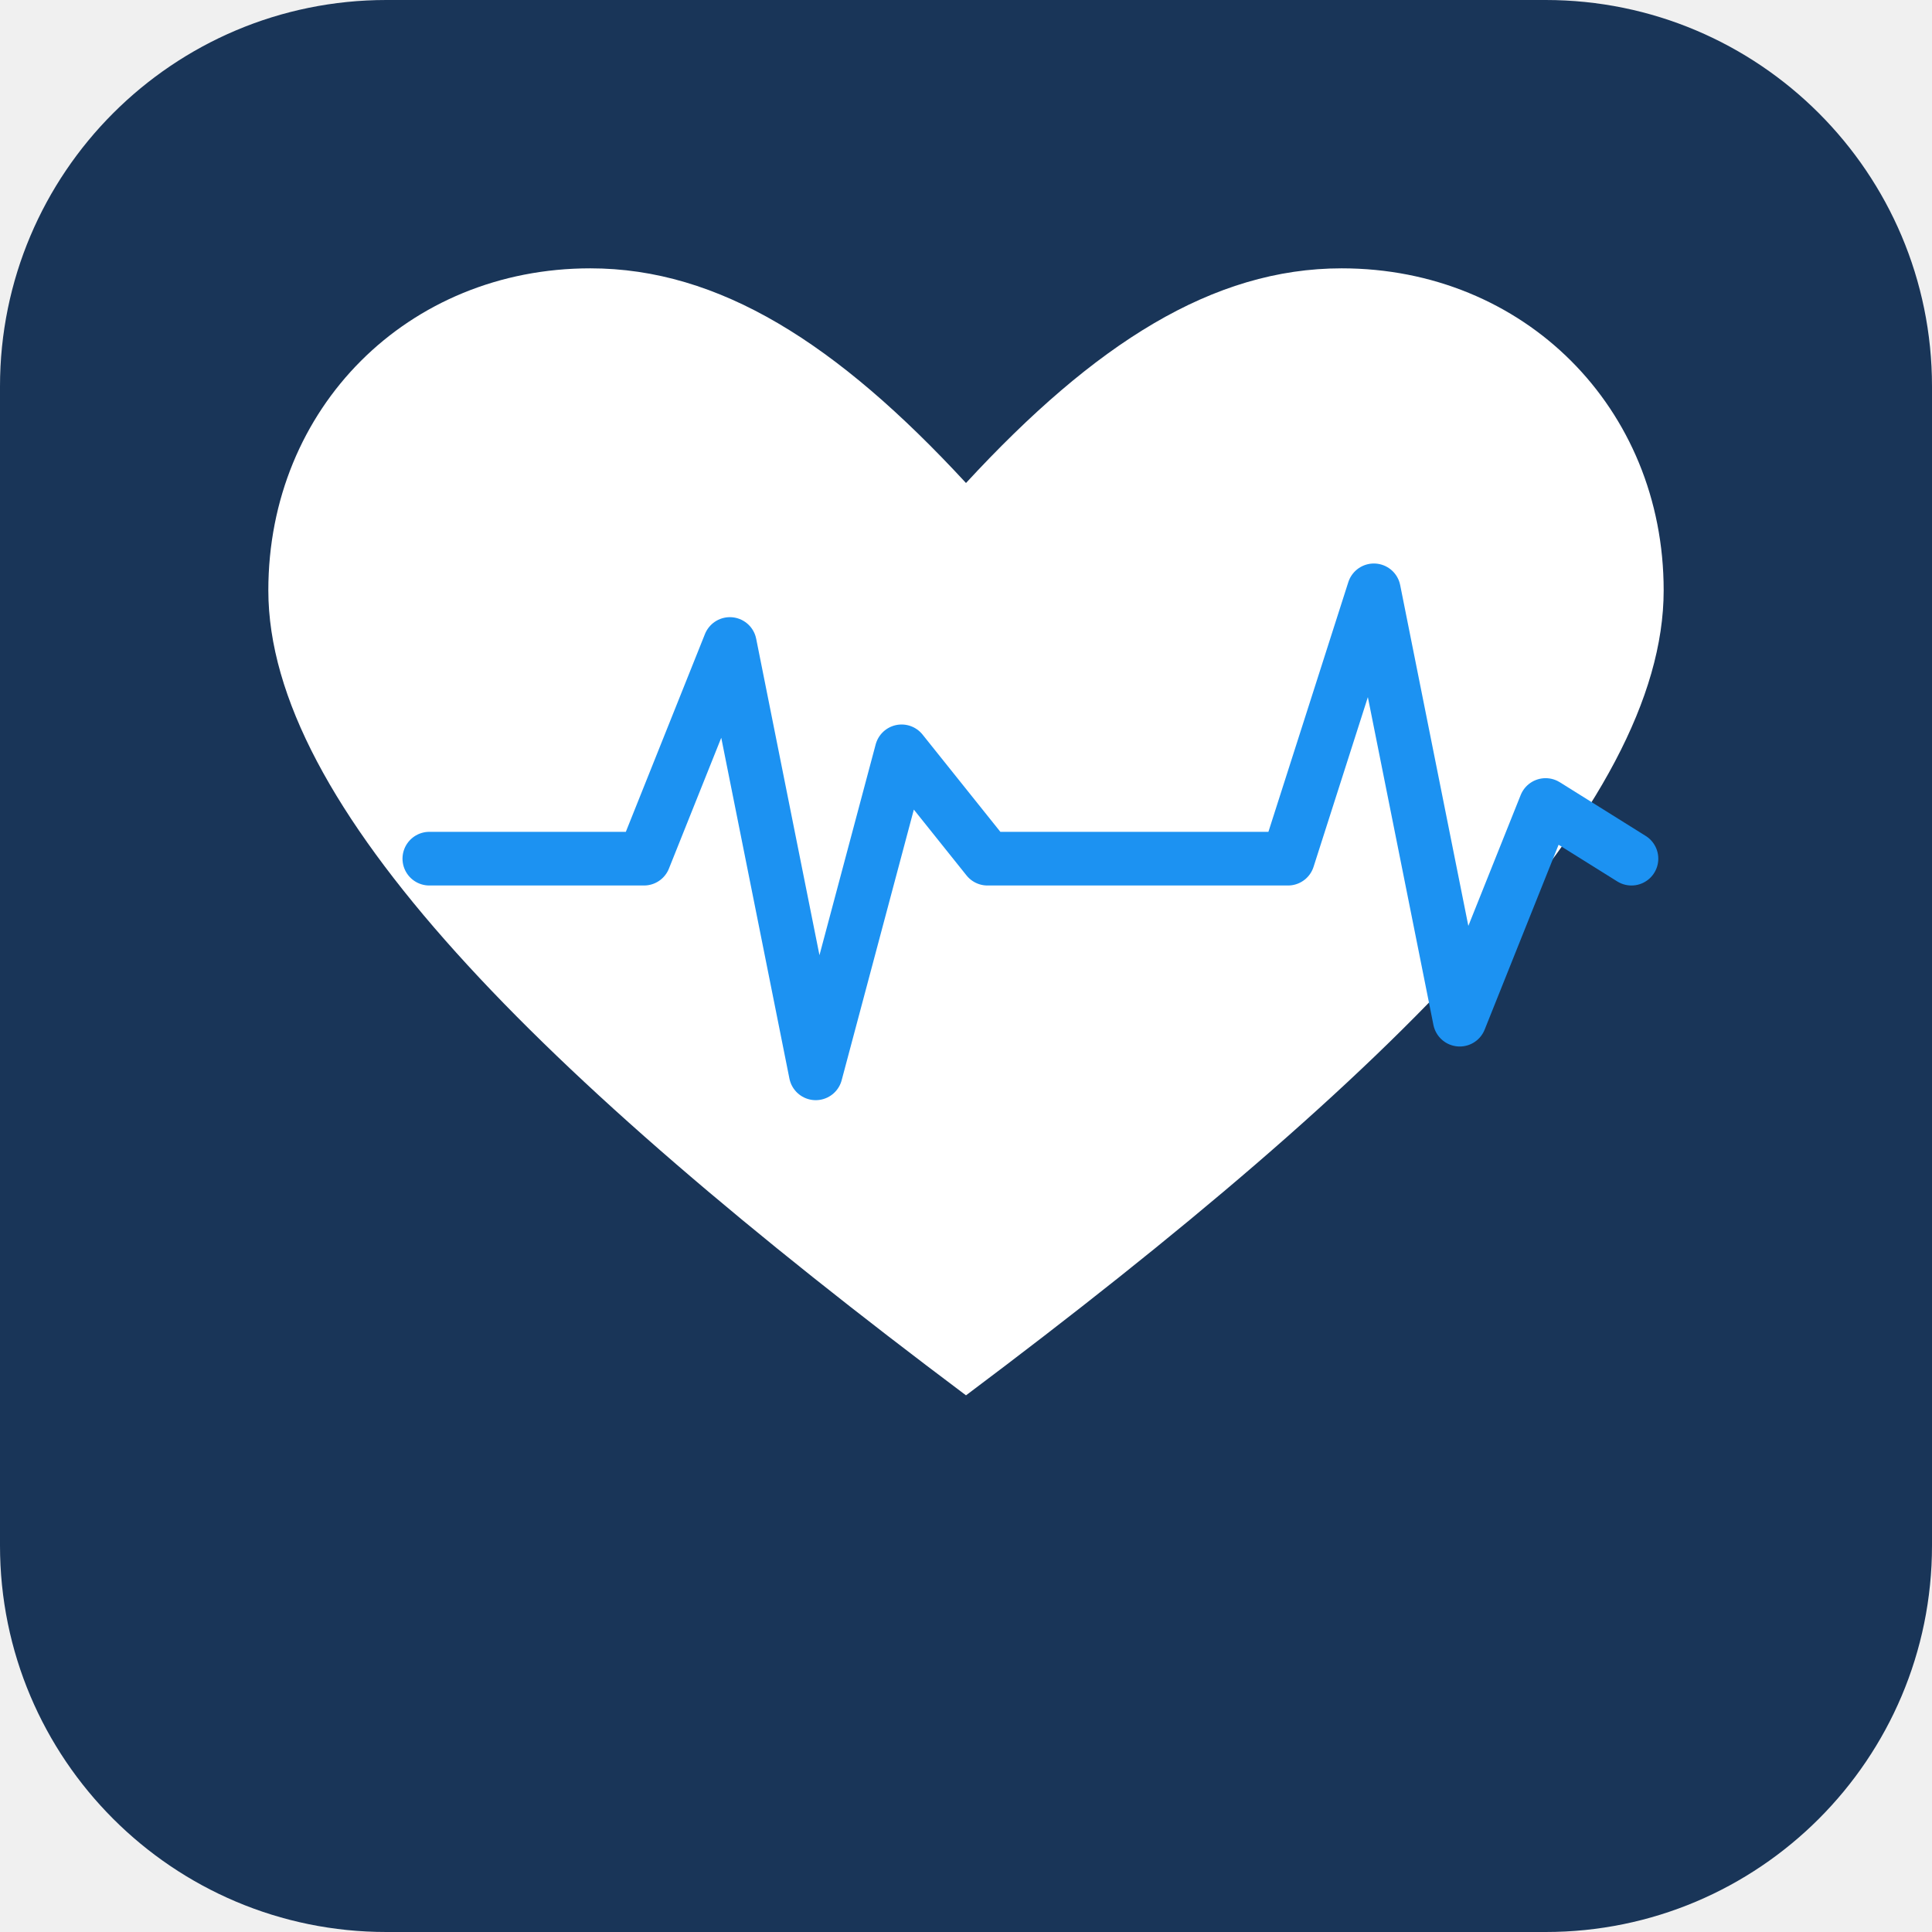
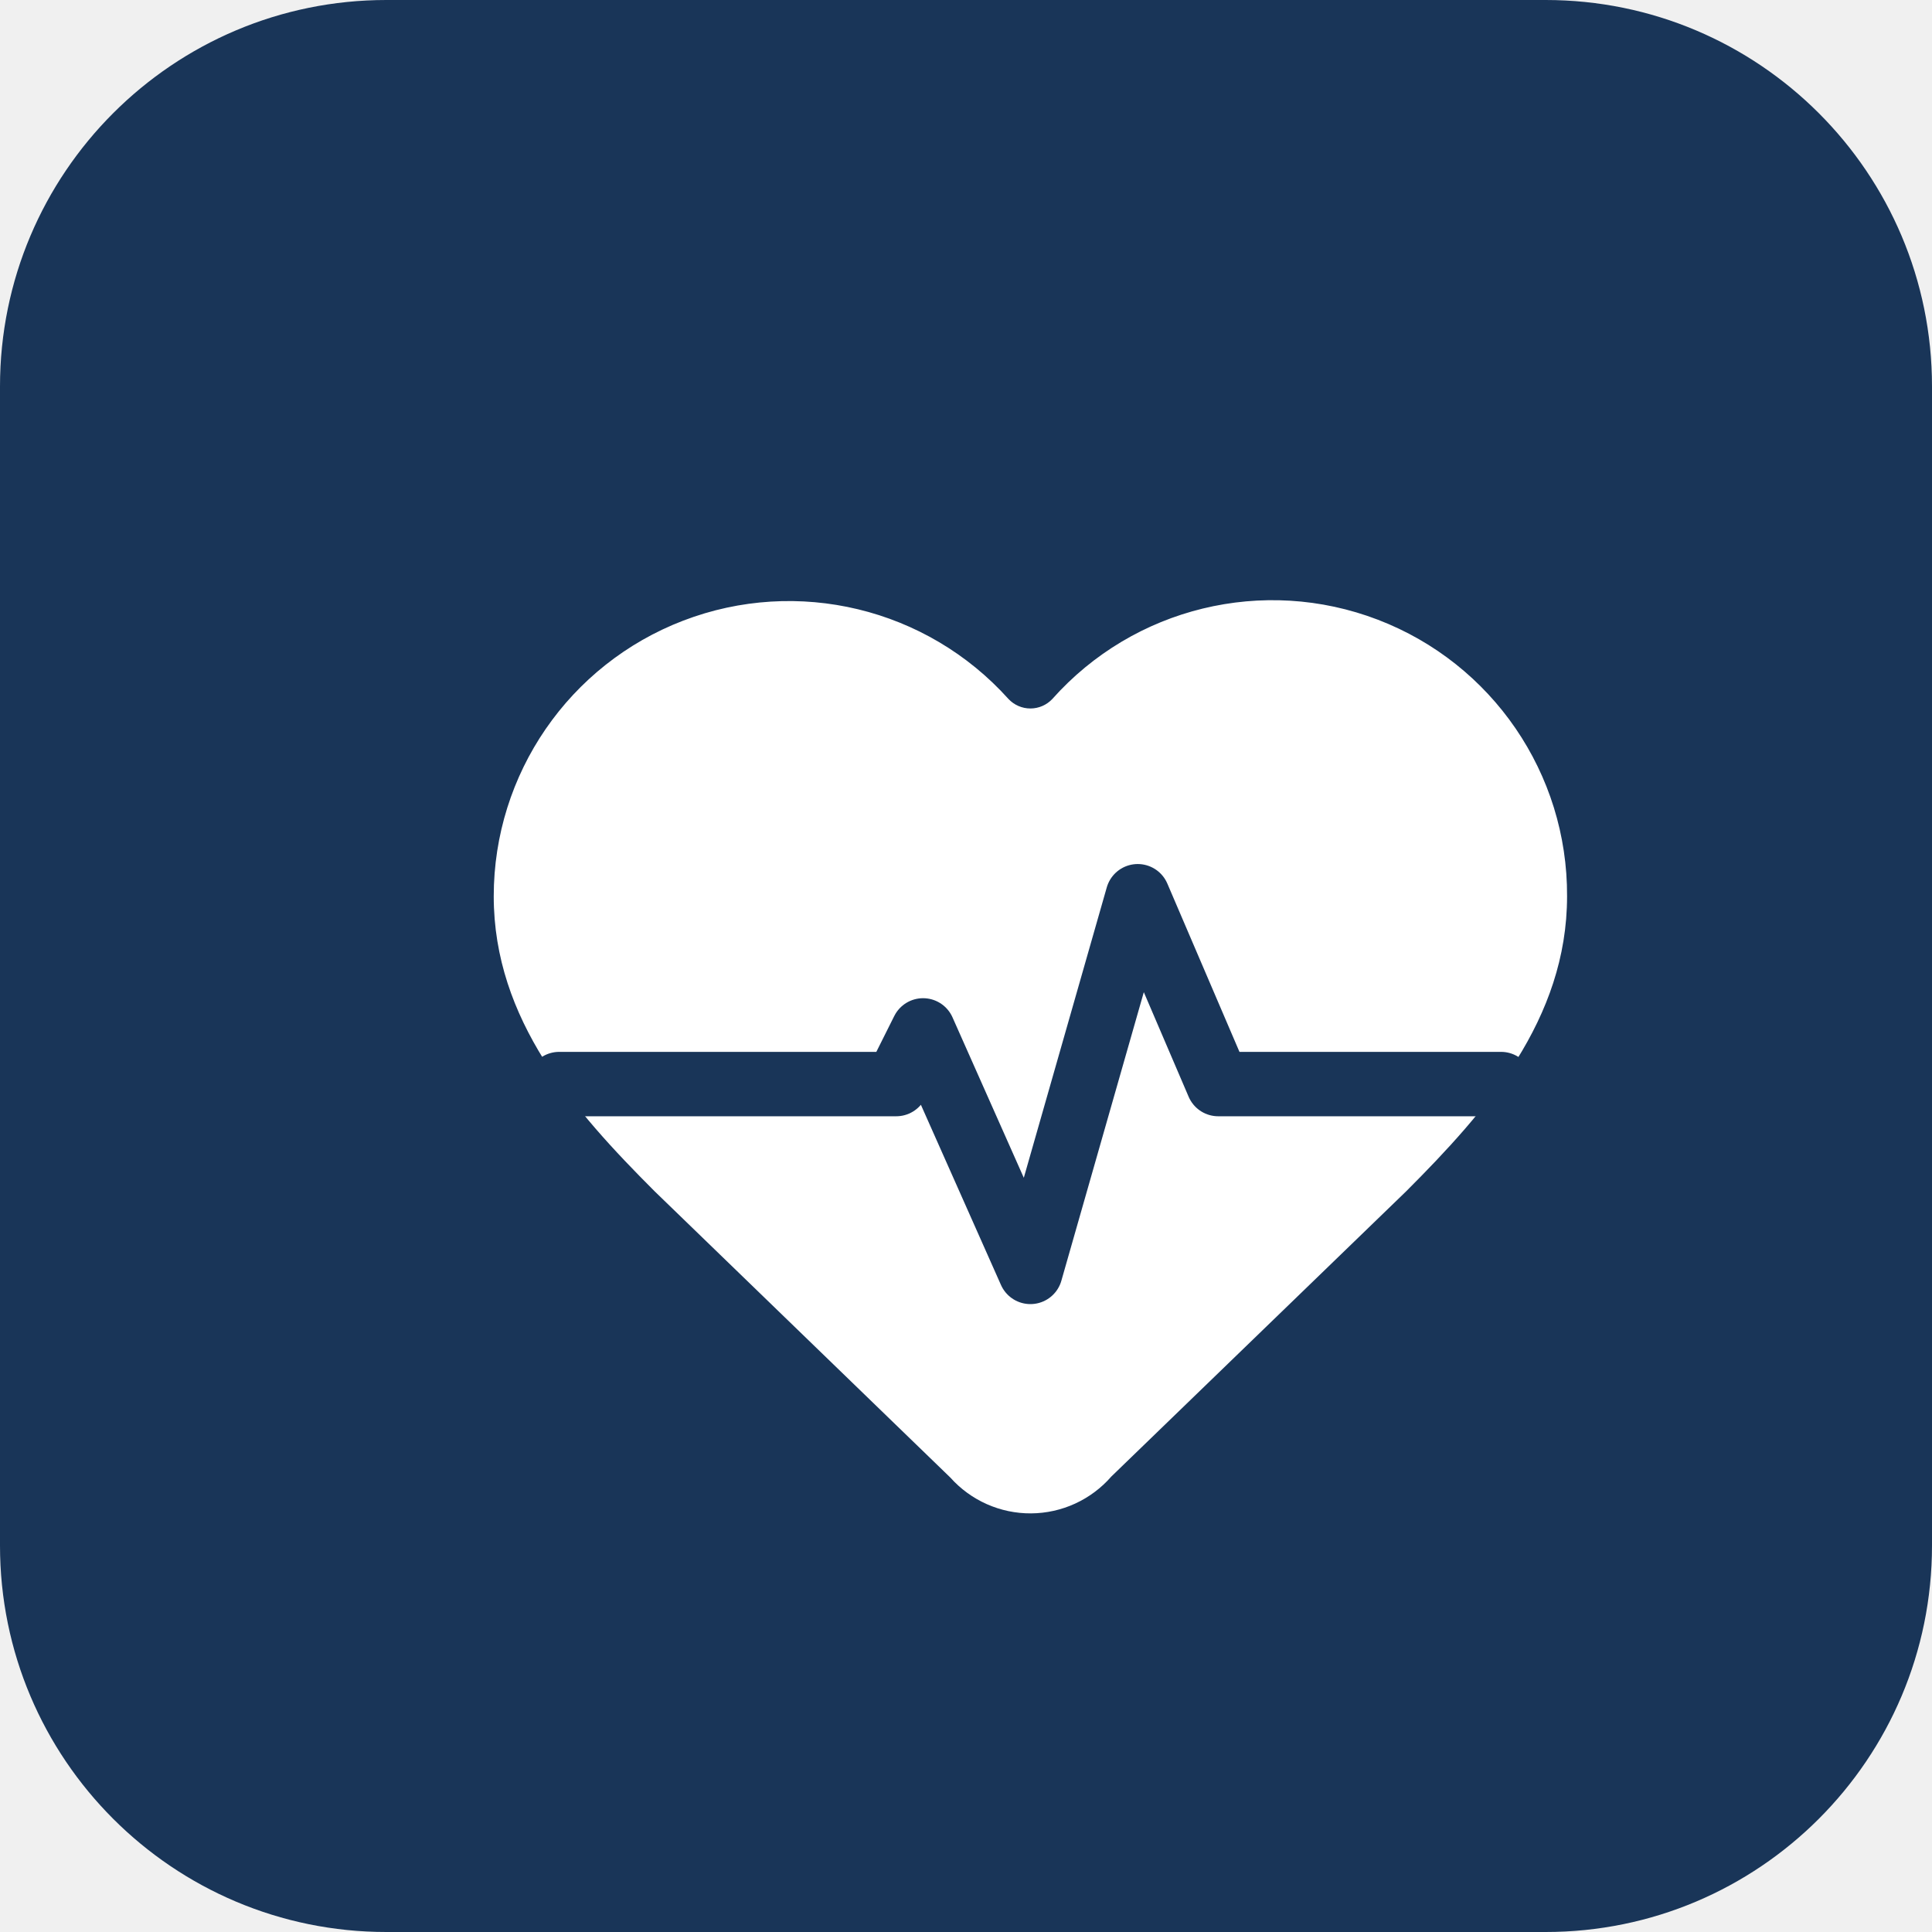
<svg xmlns="http://www.w3.org/2000/svg" width="180" height="180" viewBox="0 0 180 180" fill="none">
  <rect width="180" height="180" rx="36" fill="hsl(213, 56%, 22%)" />
-   <path d="M90 130 C50 100, 25 75, 25 55 C25 38, 38 25, 55 25 C67 25, 78 32, 90 45 C102 32, 113 25, 125 25 C142 25, 155 38, 155 55 C155 75, 130 100, 90 130Z" fill="white" />
-   <polyline points="40,80 60,80 68,60 76,100 84,70 92,80 112,80 120,80 128,55 136,95 144,75 152,80" stroke="hsl(207, 89%, 53%)" stroke-width="5" stroke-linecap="round" stroke-linejoin="round" fill="none" />
+   <g transform="translate(36, 36) scale(5)">
+     <path d="M2 9.5a5.5 5.5 0 0 1 9.591-3.676.56.56 0 0 0 .818 0A5.49 5.49 0 0 1 22 9.5c0 2.29-1.5 4-3 5.5l-5.492 5.313a2 2 0 0 1-3 .019L5 15c-1.5-1.5-3-3.2-3-5.5" fill="white" />
+     <path d="M3.22 13H9.5l.5-1 2 4.5 2-7 1.5 3.5h5.27" stroke="hsl(213, 56%, 22%)" stroke-width="1.2" stroke-linecap="round" stroke-linejoin="round" fill="none" />
+   </g>
</svg>
